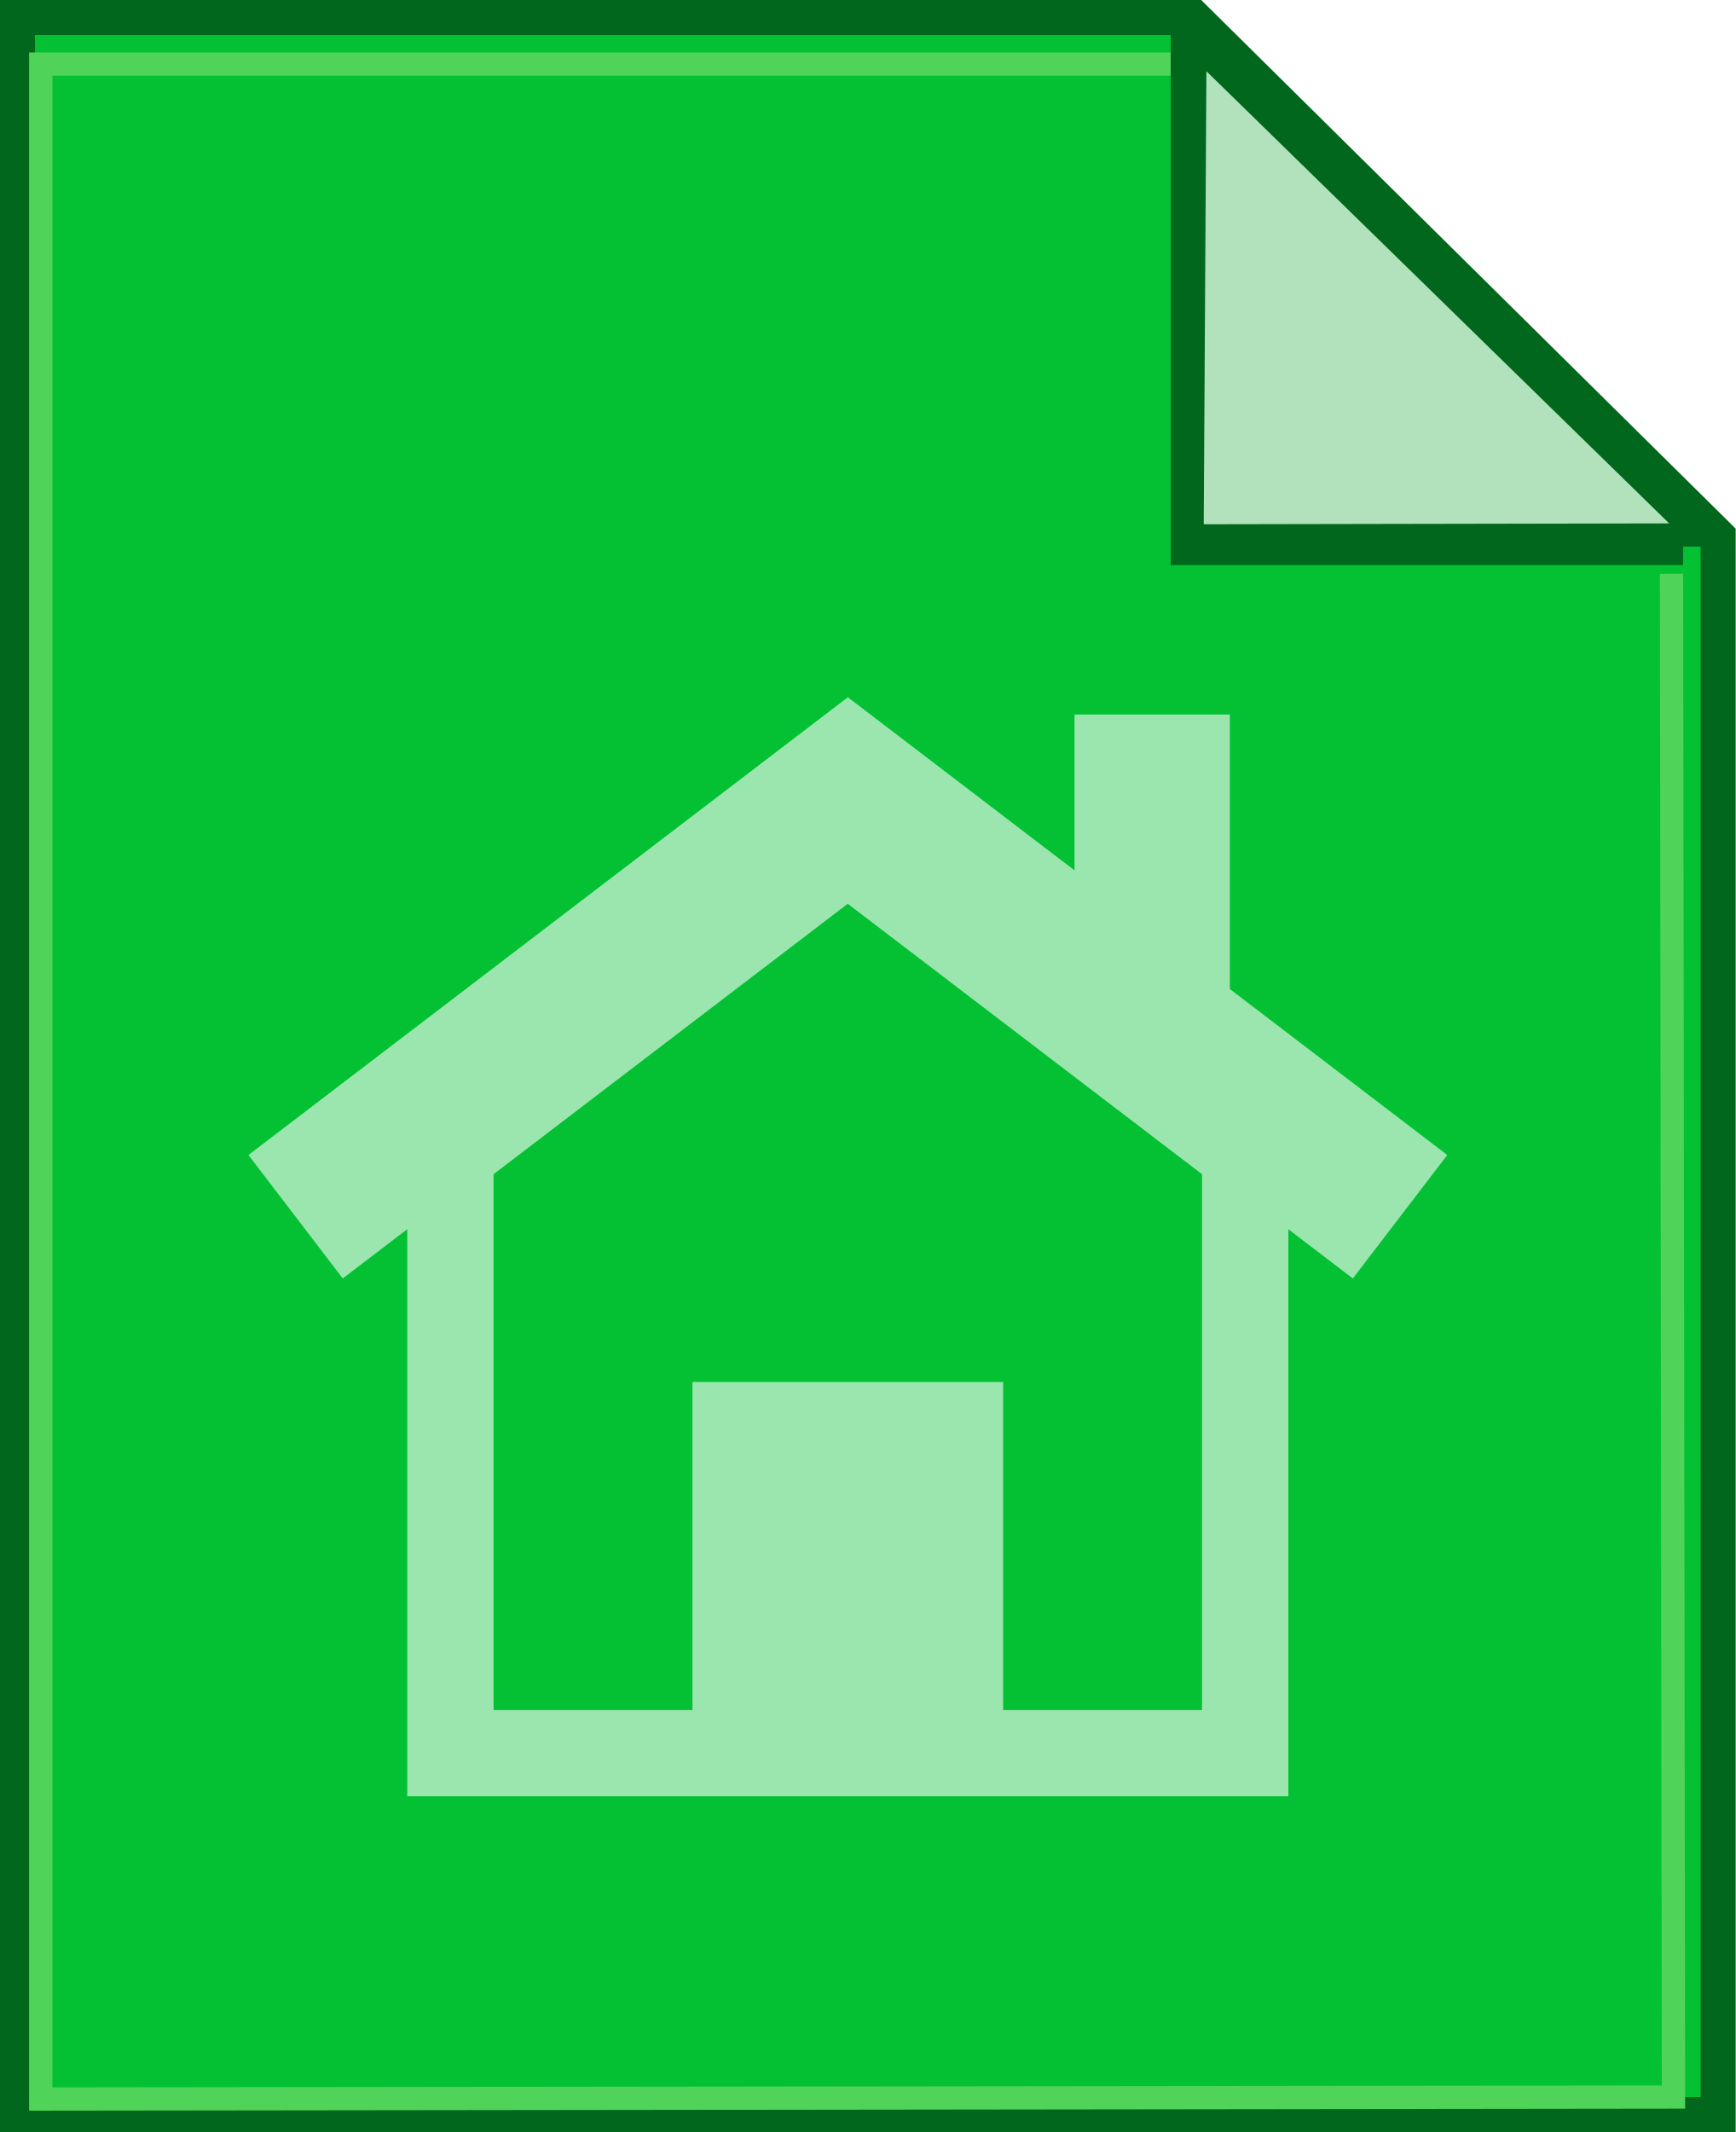
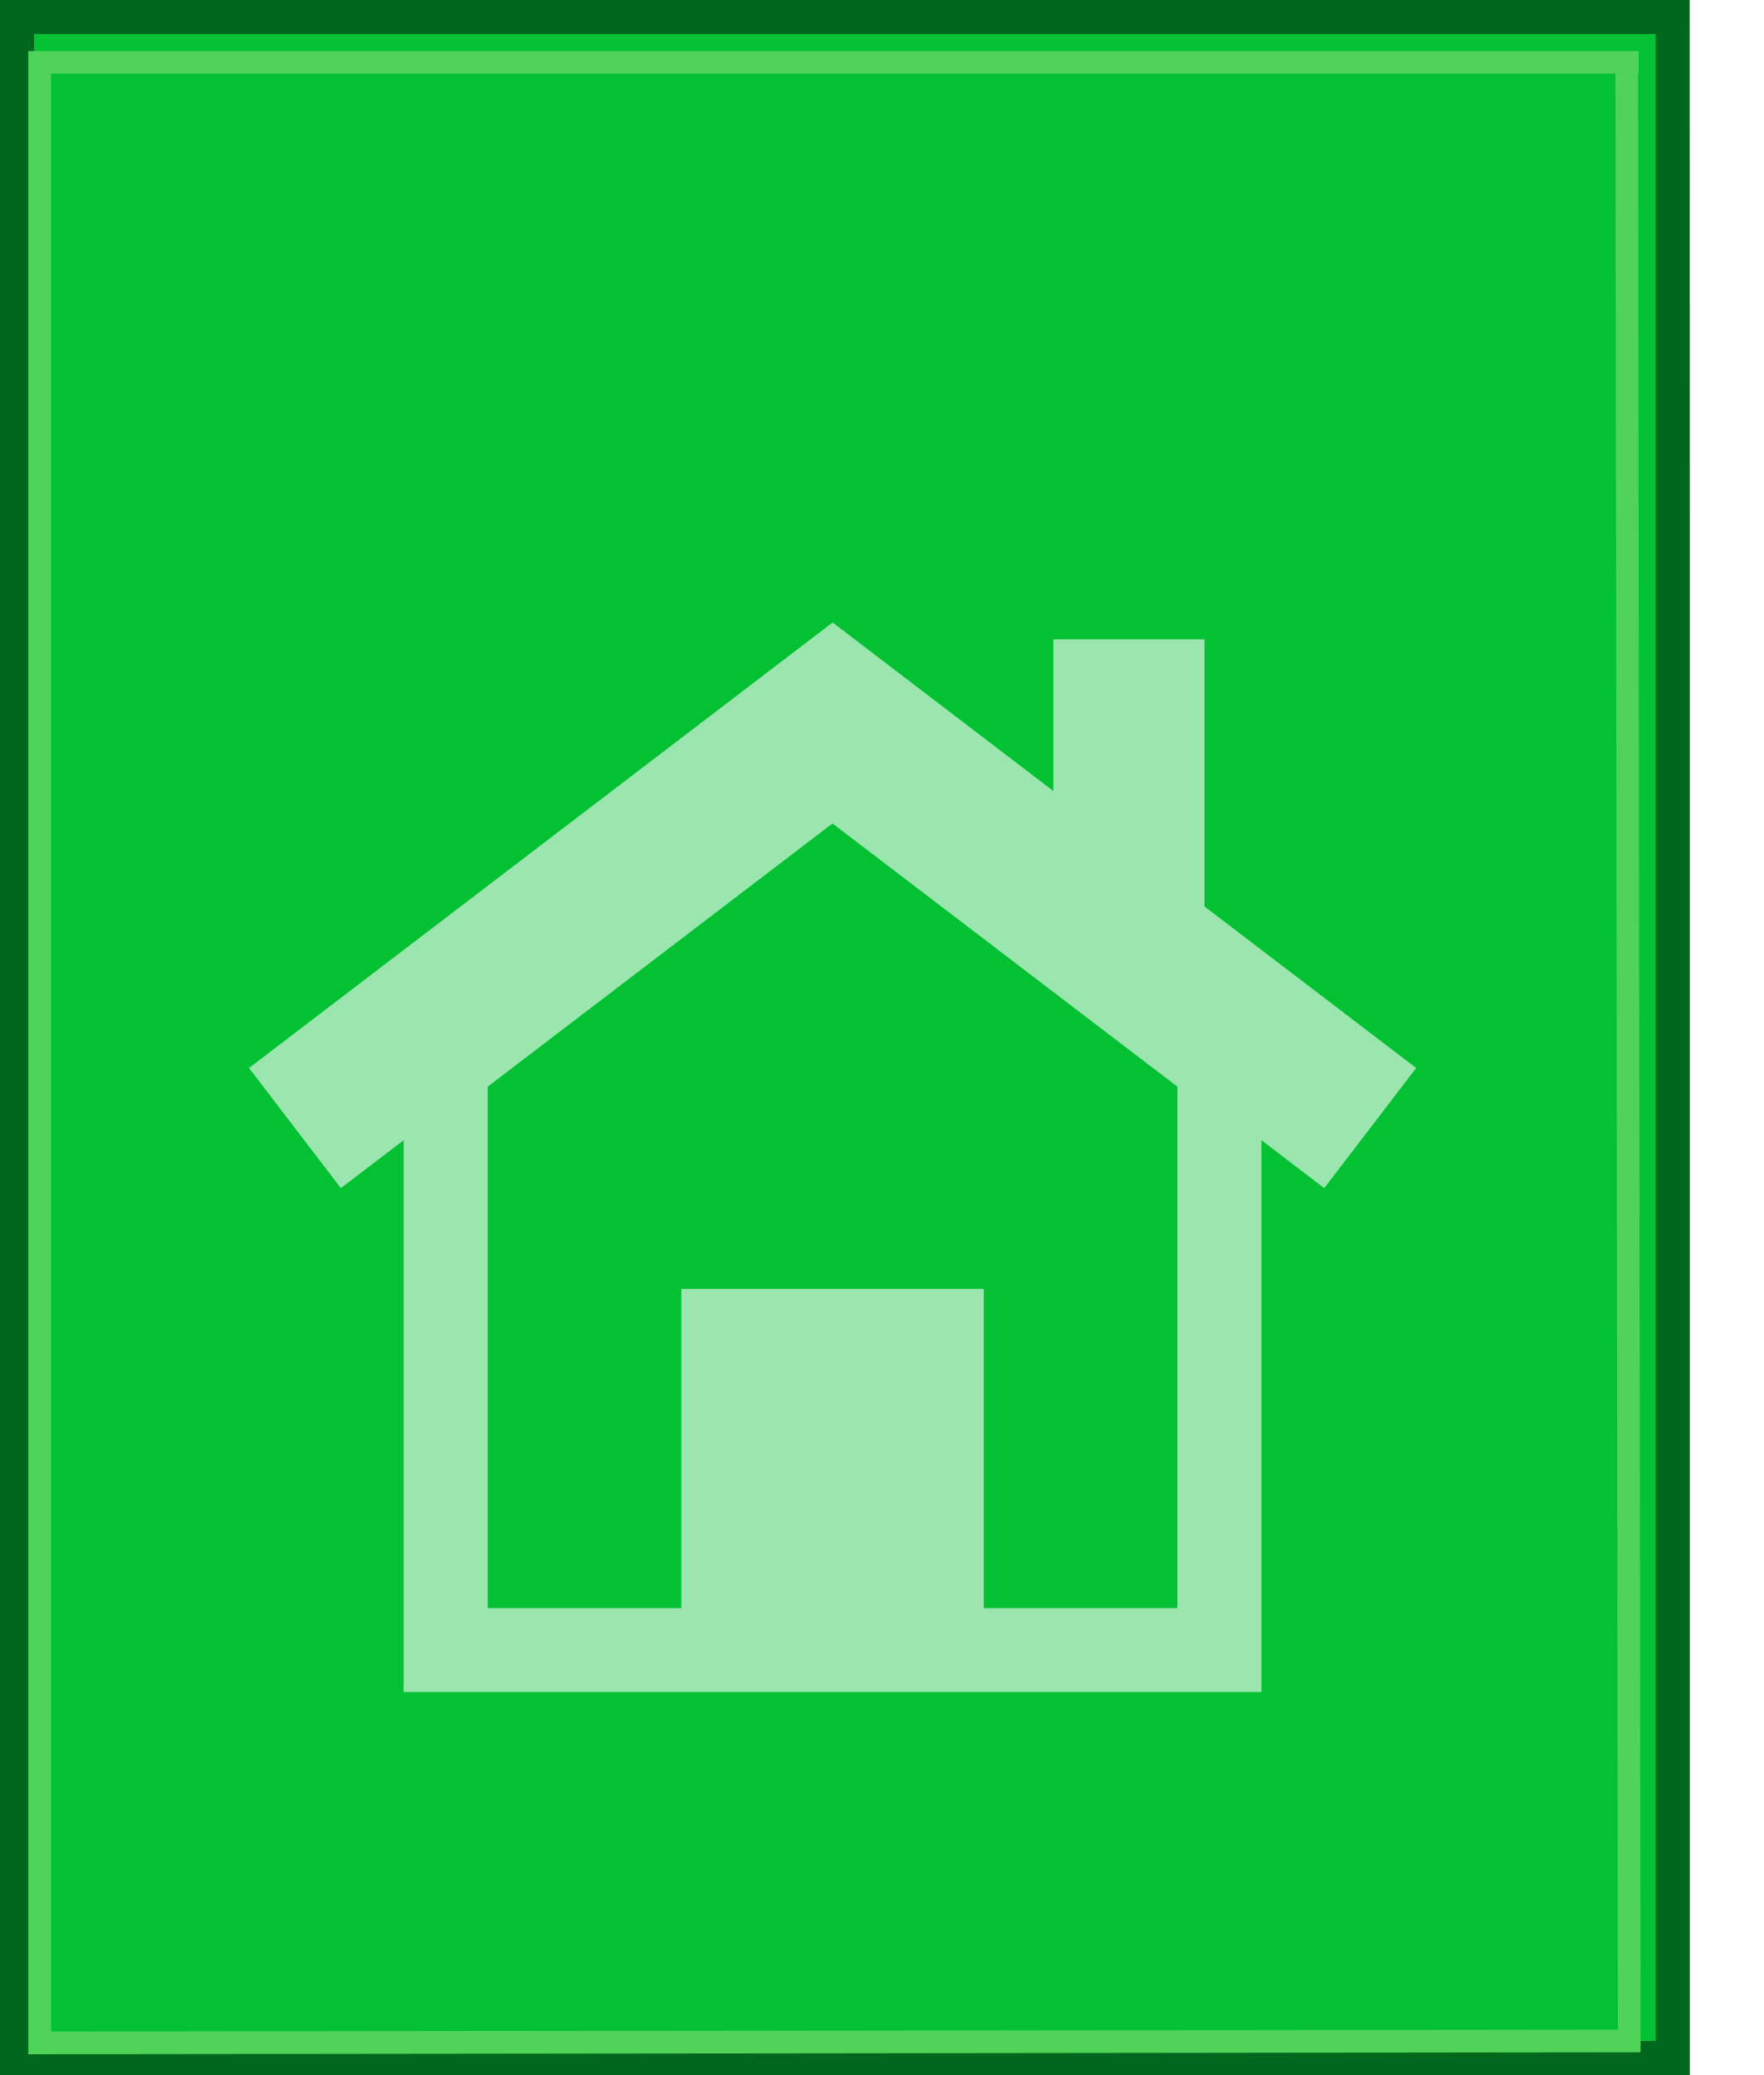
- <svg xmlns="http://www.w3.org/2000/svg" version="1.1" x="0px" y="0px" viewBox="0 0 16.284 20" style="enable-background:new 0 0 16.284 20;" xml:space="preserve">
-   <g id="home_x5F_content_x5F_published">
+ <svg xmlns="http://www.w3.org/2000/svg" width="100%" height="100%" viewBox="0 0 17 20" version="1.1" xml:space="preserve" style="fill-rule:evenodd;clip-rule:evenodd;stroke-linejoin:round;stroke-miterlimit:2;">
+   <g id="icon-sall-content-items">
    <g>
      <g>
        <g>
-           <g>
-             <polygon style="fill:#04C134;" points="0.164,0.164 11.202,0.164 16.12,5.027 16.12,19.836 0.164,19.836      " />
-           </g>
-           <g>
-             <path style="fill:#01671C;" d="M16.284,20H0V0h11.27l5.015,4.959V20z M0.328,19.672h15.628V5.096l-4.822-4.768H0.328V19.672z" />
-           </g>
+           <rect x="0.164" y="0.164" width="15.956" height="19.672" style="fill:rgb(4,193,52);fill-rule:nonzero;" />
        </g>
        <g>
-           <polygon style="fill:#B1E2BC;" points="15.929,5.018 11.211,0.41 11.184,5.027     " />
-           <path style="fill:#01671C;" d="M11.074,5.137l0.029-4.985l5.093,4.975L11.074,5.137z M11.319,0.668l-0.025,4.25l4.367-0.008      L11.319,0.668z" />
-         </g>
-         <g>
-           <polygon style="fill:#01671C;" points="15.792,5.301 10.984,5.301 10.984,0.273 11.202,0.273 11.202,5.082 15.792,5.082     " />
-         </g>
-         <g>
-           <polygon style="fill:#4FD358;" points="0.273,19.8 0.273,0.492 10.984,0.492 10.984,0.71 0.492,0.71 0.492,19.581       15.592,19.563 15.574,5.383 15.792,5.382 15.811,19.781 15.702,19.781     " />
+           <path d="M16.285,20L0,20L0,0L16.284,0L16.285,4.959L16.285,20ZM0.328,19.672L15.956,19.672L15.956,0.328L0.328,0.328L0.328,19.672Z" style="fill:rgb(1,103,28);fill-rule:nonzero;" />
        </g>
      </g>
-       <path style="fill:#9BE6AE;" d="M13.579,10.835l-2.04-1.557V6.703h-1.457v1.462L7.955,6.541l-5.624,4.294l0.885,1.158l0.605-0.462    v5.319h8.267v-5.319l0.605,0.462L13.579,10.835z M11.279,16.041H9.412v-3.077H6.497v3.077H4.631v-5.026l3.323-2.537l3.324,2.537    V16.041z" />
+       <g transform="matrix(1,0,0,1,0.069,-0.541)">
+         <path d="M13.579,10.835L11.539,9.278L11.539,6.703L10.082,6.703L10.082,8.165L7.955,6.541L2.331,10.835L3.216,11.993L3.821,11.531L3.821,16.85L12.088,16.85L12.088,11.531L12.693,11.993L13.579,10.835ZM11.279,16.041L9.412,16.041L9.412,12.964L6.497,12.964L6.497,16.041L4.631,16.041L4.631,11.015L7.954,8.478L11.278,11.015L11.278,16.041L11.279,16.041Z" style="fill:rgb(155,230,174);fill-rule:nonzero;" />
+       </g>
+       <g>
+         <path d="M0.273,19.8L0.273,0.492L15.792,0.492L15.792,0.71L0.492,0.71L0.492,19.581L15.592,19.563L15.568,0.711L15.786,0.71L15.811,19.781L0.273,19.8Z" style="fill:rgb(79,211,88);fill-rule:nonzero;" />
+       </g>
    </g>
  </g>
-   <g id="Layer_1">
- </g>
</svg>
